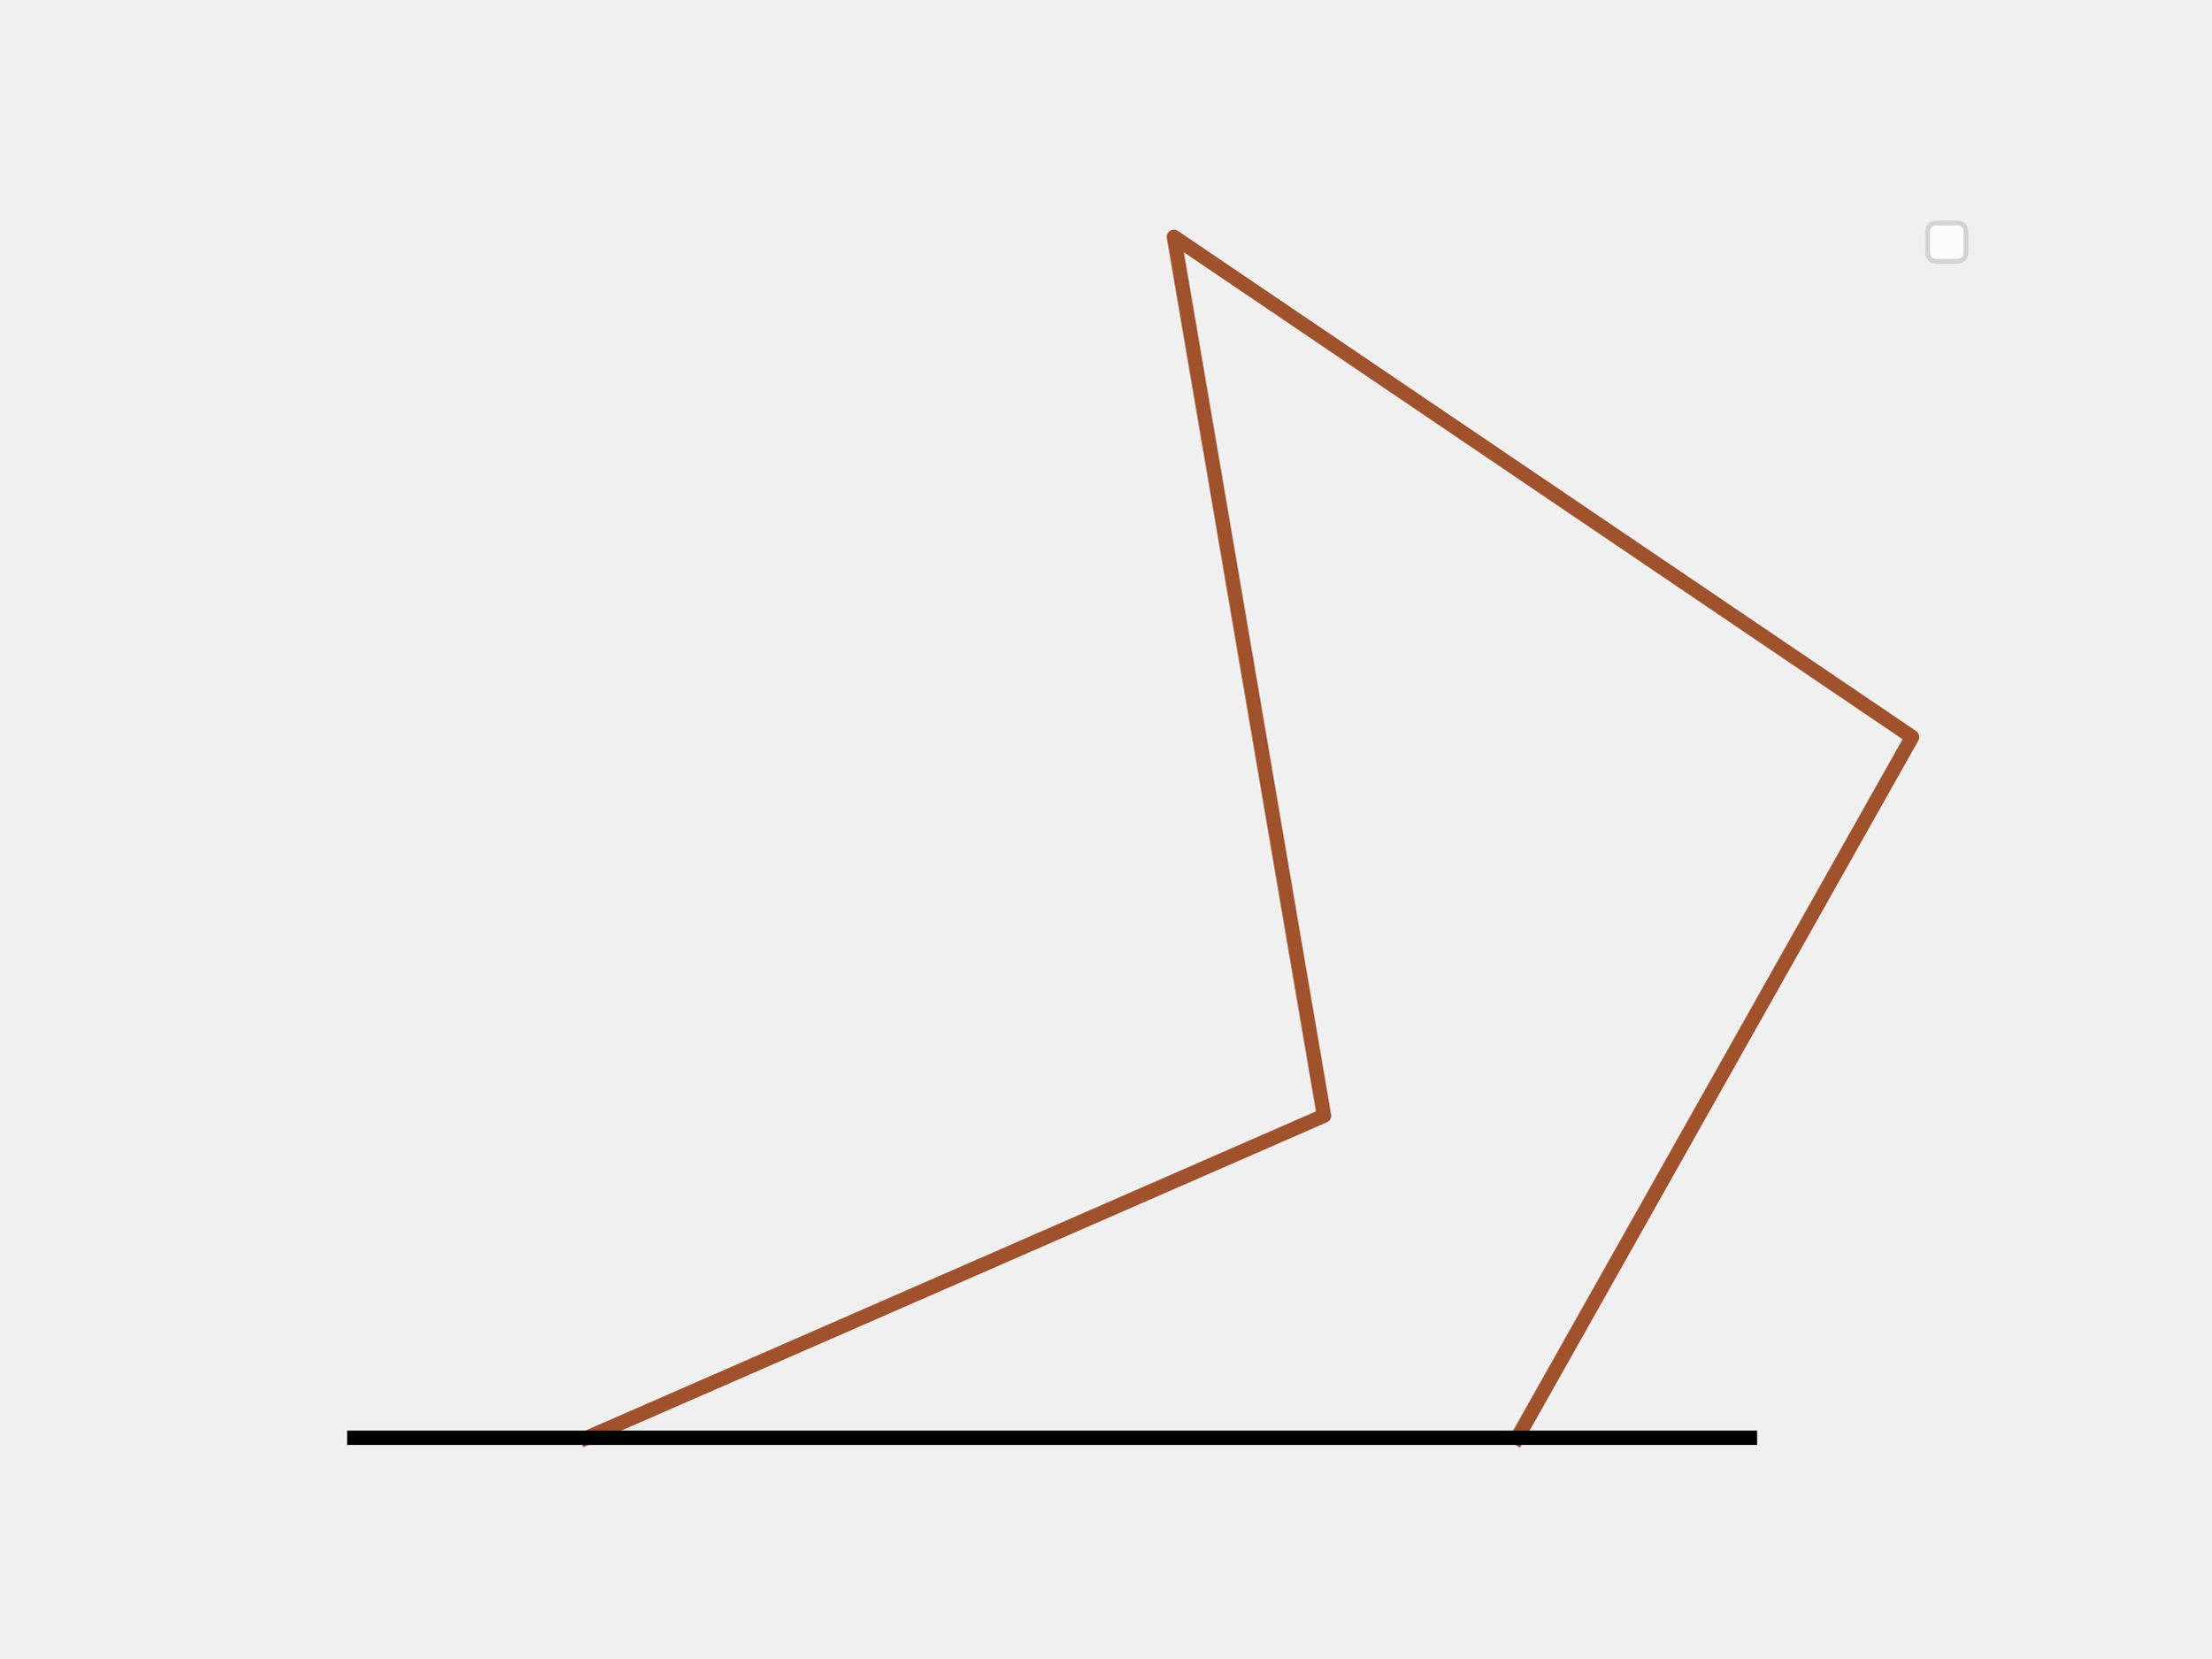
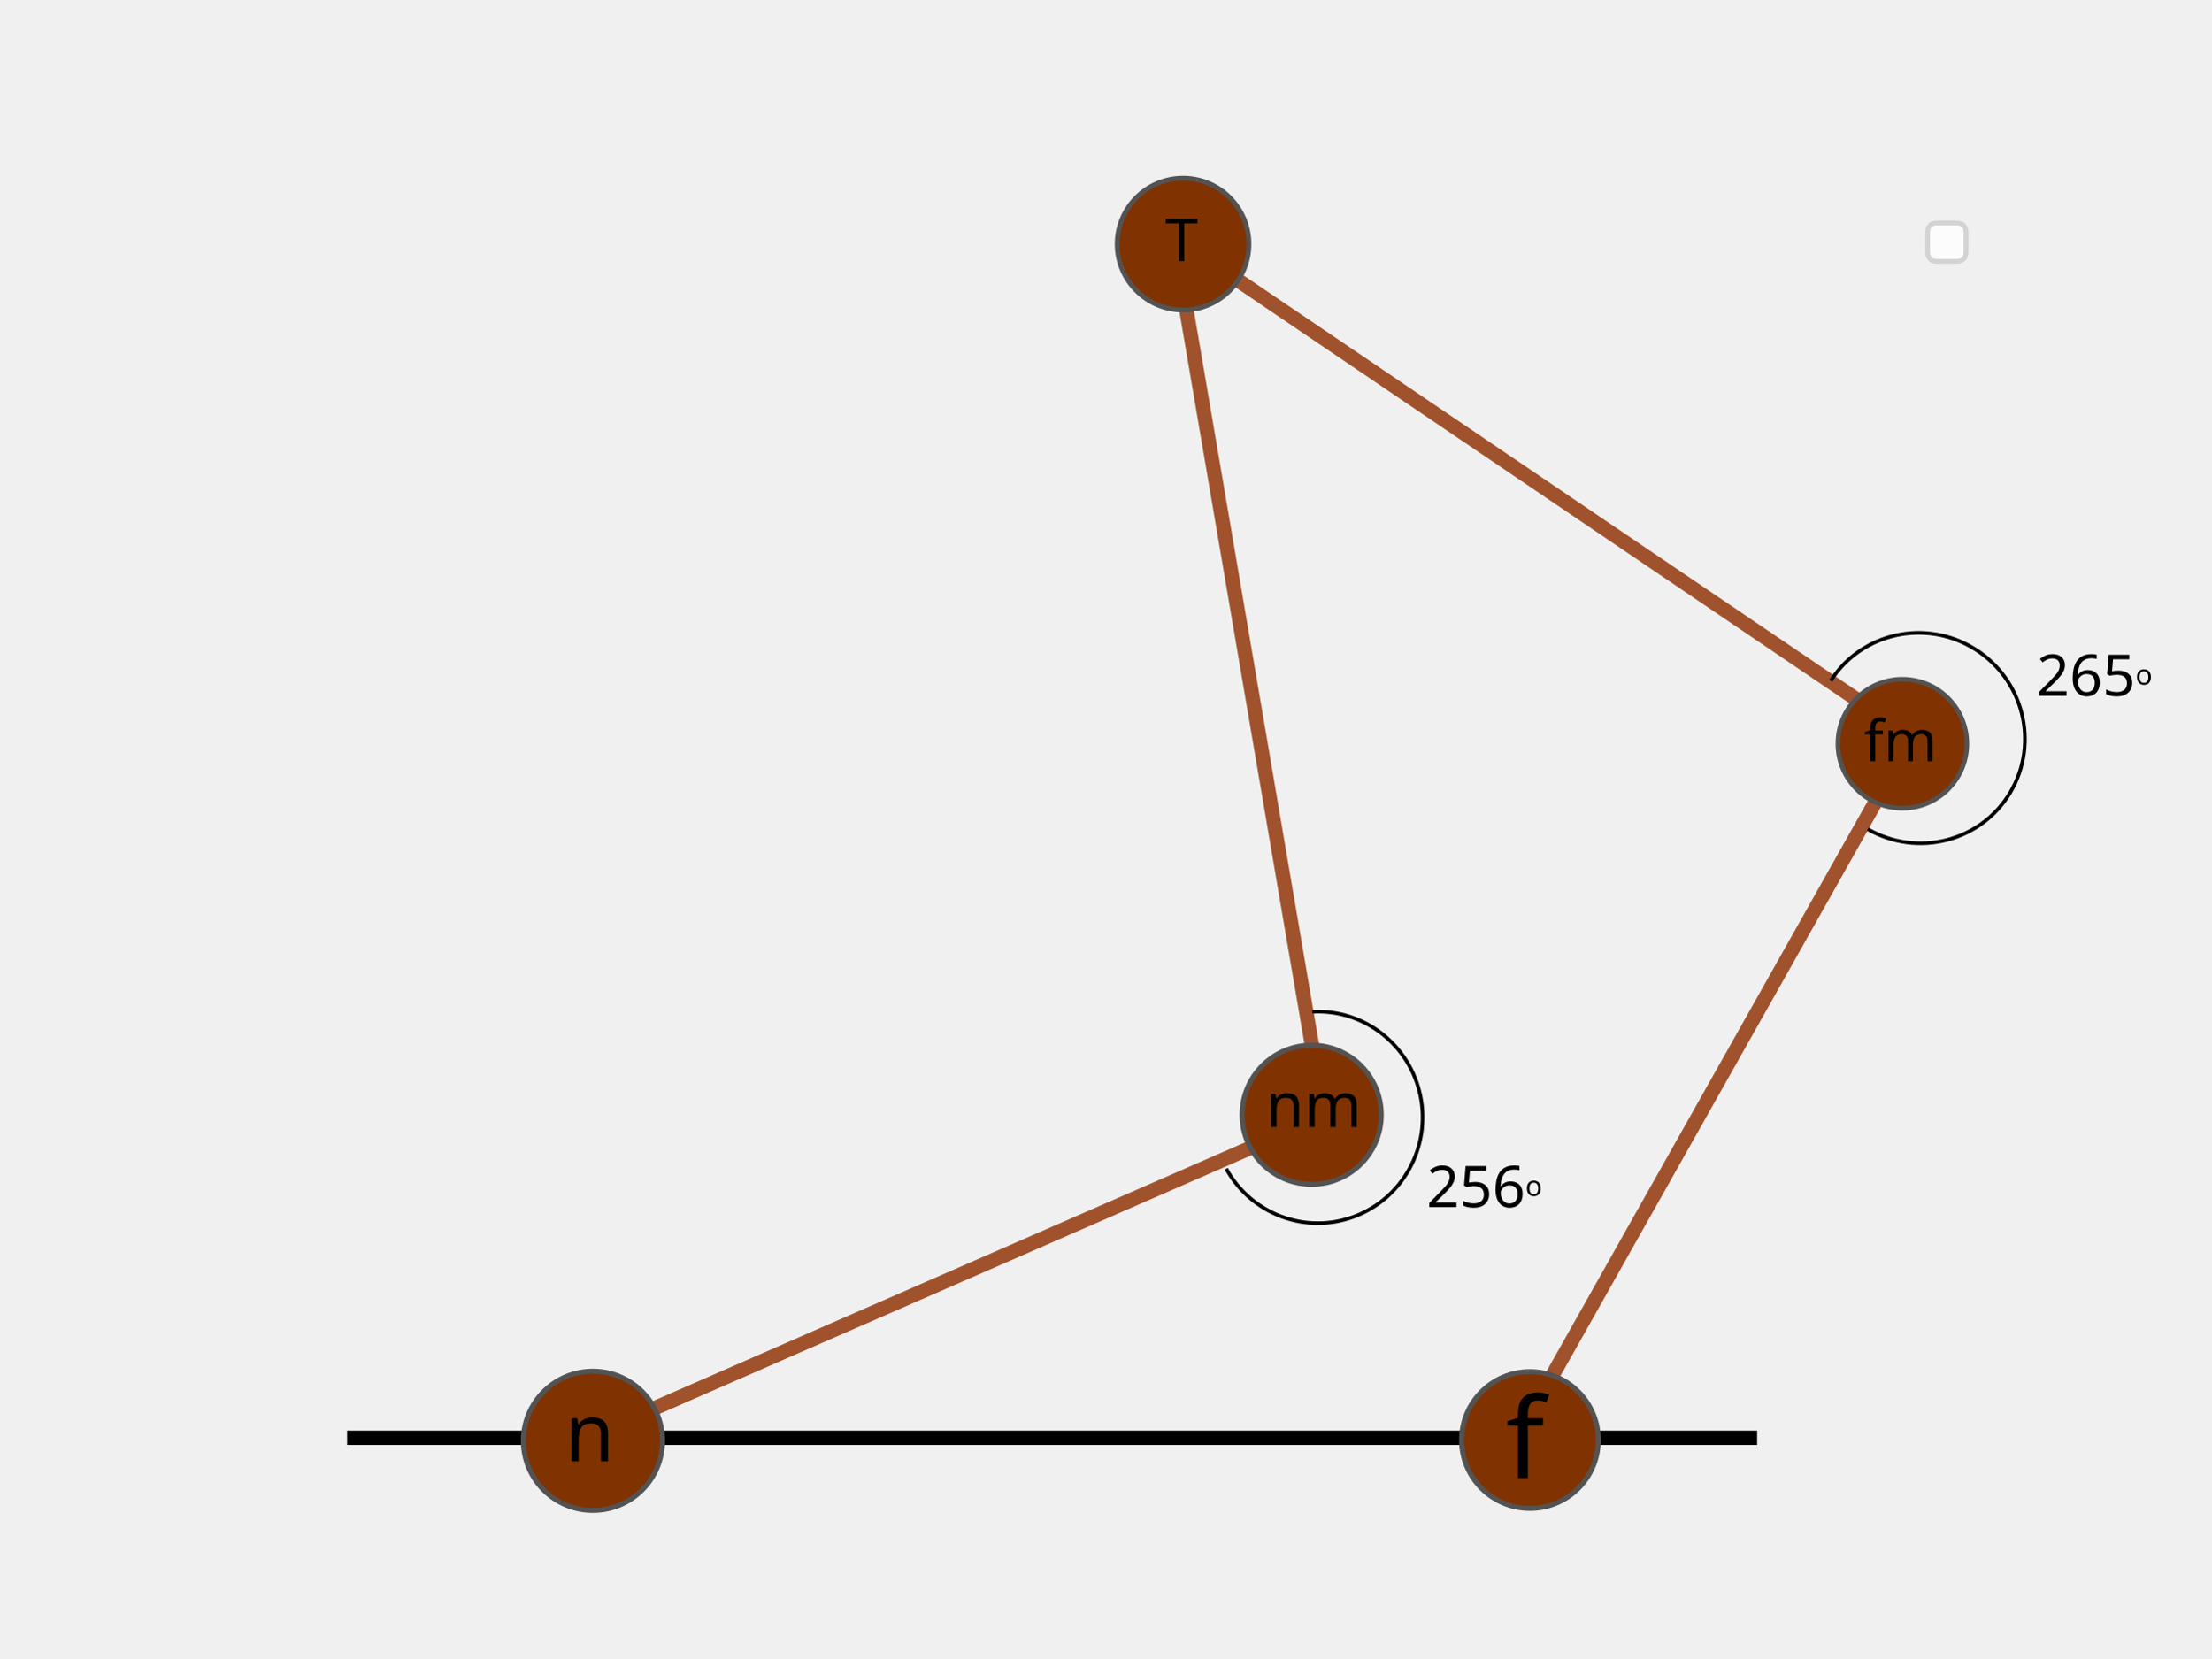
- <svg xmlns="http://www.w3.org/2000/svg" height="345.6pt" version="1.1" viewBox="0 0 460.8 345.6" width="460.8pt">
-   <defs>
-     <style type="text/css">
+ <svg xmlns="http://www.w3.org/2000/svg" height="345.6pt" version="1.1" viewBox="0 0 460.8 345.6" width="460.8pt" id="svg236">
+   <defs id="defs214">
+     <style type="text/css" id="style212">
*{stroke-linecap:butt;stroke-linejoin:round;}
  </style>
  </defs>
  <g id="figure_1">
    <g id="patch_1">
-       <path d="M 0 345.6  L 460.8 345.6  L 460.8 0  L 0 0  z " style="fill:none;" />
+       <path d="M 0 345.6  L 460.8 345.6  L 460.8 0  L 0 0  z " style="fill:none;" id="path216" />
    </g>
    <g id="axes_1">
      <g id="line2d_1">
-         <path clip-path="url(#p53acb595d0)" d="M 122.309 299.683  L 275.926 232.548  L 244.653 49.373  L 398.487 153.613  L 316.214 299.683  " style="fill:none;stroke:#a0522d;stroke-linecap:square;stroke-width:3;" />
+         <path clip-path="url(#p53acb595d0)" d="M 122.309 299.683  L 275.926 232.548  L 244.653 49.373  L 398.487 153.613  L 316.214 299.683  " style="fill:none;stroke:#a0522d;stroke-linecap:square;stroke-width:3;" id="path219" />
      </g>
      <g id="line2d_2">
-         <path clip-path="url(#p53acb595d0)" d="M 73.833 299.683  L 364.69 299.683  " style="fill:none;stroke:#000000;stroke-linecap:square;stroke-width:3;" />
+         <path clip-path="url(#p53acb595d0)" d="M 73.833 299.683  L 364.69 299.683  " style="fill:none;stroke:#000000;stroke-linecap:square;stroke-width:3;" id="path222" />
      </g>
      <g id="legend_1">
        <g id="patch_2">
-           <path d="M 403.72 54.472  L 407.72 54.472  Q 409.72 54.472 409.72 52.472  L 409.72 48.472  Q 409.72 46.472 407.72 46.472  L 403.72 46.472  Q 401.72 46.472 401.72 48.472  L 401.72 52.472  Q 401.72 54.472 403.72 54.472  z " style="fill:#ffffff;opacity:0.8;stroke:#cccccc;stroke-linejoin:miter;" />
+           <path d="M 403.72 54.472  L 407.72 54.472  Q 409.72 54.472 409.72 52.472  L 409.72 48.472  Q 409.72 46.472 407.72 46.472  L 403.72 46.472  Q 401.72 46.472 401.72 48.472  L 401.72 52.472  Q 401.72 54.472 403.72 54.472  z " style="fill:#ffffff;opacity:0.8;stroke:#cccccc;stroke-linejoin:miter;" id="path225" />
        </g>
      </g>
    </g>
  </g>
-   <defs>
+   <defs id="defs234">
    <clipPath id="p53acb595d0">
-       <rect height="266.112" width="357.12" x="57.6" y="41.472" />
+       <rect height="266.112" width="357.12" x="57.6" y="41.472" id="rect231" />
    </clipPath>
  </defs>
+   <path style="fill:none;stroke:#000000;stroke-width:0.75;stroke-linecap:butt;stroke-linejoin:round;stroke-opacity:1" id="path38" d="m -209.105,274.864 a 22.045,21.834 0 0 1 -17.405,22.631 22.045,21.834 0 0 1 -25.219,-13.619 22.045,21.834 0 0 1 9.782,-26.748" transform="rotate(-89.6289)" />
+   <circle style="fill:#803300;fill-opacity:1;stroke:#535353;stroke-width:1.043;stroke-linecap:butt;stroke-linejoin:round;stroke-miterlimit:4;stroke-dasharray:none;stroke-dashoffset:0;stroke-opacity:1;image-rendering:auto" id="path892" cx="318.845" cy="300.147" r="14.249" />
+   <circle cy="155.015" cx="396.464" id="circle896" style="fill:#803300;fill-opacity:1;stroke:#535353;stroke-width:0.957;stroke-linecap:butt;stroke-linejoin:round;stroke-miterlimit:4;stroke-dasharray:none;stroke-dashoffset:0;stroke-opacity:1" r="13.44" />
+   <circle style="fill:#803300;fill-opacity:1;stroke:#535353;stroke-width:1.033;stroke-linecap:butt;stroke-linejoin:round;stroke-miterlimit:4;stroke-dasharray:none;stroke-dashoffset:0;stroke-opacity:1" id="circle898" cx="273.354" cy="232.354" r="14.506" />
+   <circle style="fill:#803300;fill-opacity:1;stroke:#535353;stroke-width:0.994;stroke-linecap:butt;stroke-linejoin:round;stroke-miterlimit:4;stroke-dasharray:none;stroke-dashoffset:0;stroke-opacity:1" id="circle900" cx="246.553" cy="50.874" r="13.735" />
+   <text id="text1013" y="234.907" x="263.805" style="font-style:normal;font-weight:normal;font-size:12.87px;line-height:1.25;font-family:sans-serif;letter-spacing:0px;word-spacing:0px;fill:#000000;fill-opacity:1;stroke:none;stroke-width:0.322;stroke-linecap:butt;stroke-linejoin:round" xml:space="preserve">
+     <tspan style="stroke-width:0.322;stroke-linecap:butt;stroke-linejoin:round" y="234.907" x="263.805" id="tspan1011">nm</tspan>
+   </text>
+   <text xml:space="preserve" style="font-style:normal;font-weight:normal;font-size:12.376px;line-height:1.25;font-family:sans-serif;letter-spacing:0px;word-spacing:0px;fill:#000000;fill-opacity:1;stroke:none;stroke-width:0.309;stroke-linecap:butt;stroke-linejoin:round" x="242.803" y="54.41" id="text1017">
+     <tspan x="242.803" y="54.41" style="stroke-width:0.309;stroke-linecap:butt;stroke-linejoin:round" id="tspan1027">T</tspan>
+   </text>
+   <text id="text1021" y="308.086" x="313.815" style="font-style:normal;font-weight:normal;font-size:23.324px;line-height:1.25;font-family:sans-serif;letter-spacing:0px;word-spacing:0px;fill:#000000;fill-opacity:1;stroke:none;stroke-width:0.583;stroke-linecap:butt;stroke-linejoin:round" xml:space="preserve">
+     <tspan style="stroke-width:0.583;stroke-linecap:butt;stroke-linejoin:round" y="308.086" x="313.815" id="tspan1019">f</tspan>
+   </text>
+   <text xml:space="preserve" style="font-style:normal;font-weight:normal;font-size:11.924px;line-height:1.25;font-family:sans-serif;letter-spacing:0px;word-spacing:0px;fill:#000000;fill-opacity:1;stroke:none;stroke-width:0.298;stroke-linecap:butt;stroke-linejoin:round" x="388.464" y="158.646" id="text1025">
+     <tspan id="tspan1023" x="388.464" y="158.646" style="stroke-width:0.298;stroke-linecap:butt;stroke-linejoin:round">fm</tspan>
+   </text>
+   <circle style="fill:#803300;fill-opacity:1;stroke:#535353;stroke-width:1.033;stroke-linecap:butt;stroke-linejoin:round;stroke-miterlimit:4;stroke-dasharray:none;stroke-dashoffset:0;stroke-opacity:1" id="circle898-3" cx="123.565" cy="300.309" r="14.506" />
+   <text xml:space="preserve" style="font-style:normal;font-weight:normal;font-size:16.756px;line-height:1.25;font-family:sans-serif;letter-spacing:0px;word-spacing:0px;fill:#000000;fill-opacity:1;stroke:none;stroke-width:0.419;stroke-linecap:butt;stroke-linejoin:round" x="117.703" y="304.584" id="text999-5">
+     <tspan id="tspan997-3" x="117.703" y="304.584" style="stroke-width:0.419;stroke-linecap:butt;stroke-linejoin:round">n</tspan>
+   </text>
+   <path style="fill:none;stroke:#000000;stroke-width:0.75;stroke-linecap:butt;stroke-linejoin:round;stroke-opacity:1" id="path38-3" d="m -377.675,151.858 a 22.045,21.834 0 0 1 -17.713,25.079 22.045,21.834 0 0 1 -25.629,-17.1 22.045,21.834 0 0 1 16.814,-25.679" transform="rotate(-137.6978)" />
+   <text id="text901" y="251.611" x="297.291" style="font-style:normal;font-weight:normal;font-size:12px;line-height:1.25;font-family:sans-serif;letter-spacing:0px;word-spacing:0px;baseline-shift:baseline;fill:#000000;fill-opacity:1;stroke:none;stroke-width:0.382;stroke-linecap:butt;stroke-linejoin:round" xml:space="preserve">
+     <tspan style="baseline-shift:baseline;stroke-width:0.382;stroke-linecap:butt;stroke-linejoin:round" y="251.611" x="297.291" id="tspan899">256<tspan style="font-size:5.85px;baseline-shift:super;stroke-width:0.382;stroke-linecap:butt;stroke-linejoin:round" id="tspan920">o</tspan>
+     </tspan>
+   </text>
+   <text id="text901-6" y="145.029" x="424.442" style="font-style:normal;font-weight:normal;font-size:12px;line-height:1.25;font-family:sans-serif;letter-spacing:0px;word-spacing:0px;baseline-shift:baseline;fill:#000000;fill-opacity:1;stroke:none;stroke-width:0.382;stroke-linecap:butt;stroke-linejoin:round" xml:space="preserve">
+     <tspan style="baseline-shift:baseline;stroke-width:0.382;stroke-linecap:butt;stroke-linejoin:round" y="145.029" x="424.442" id="tspan899-7">265<tspan style="font-size:5.85px;baseline-shift:super;stroke-width:0.382;stroke-linecap:butt;stroke-linejoin:round" id="tspan920-5">o</tspan>
+     </tspan>
+   </text>
</svg>
